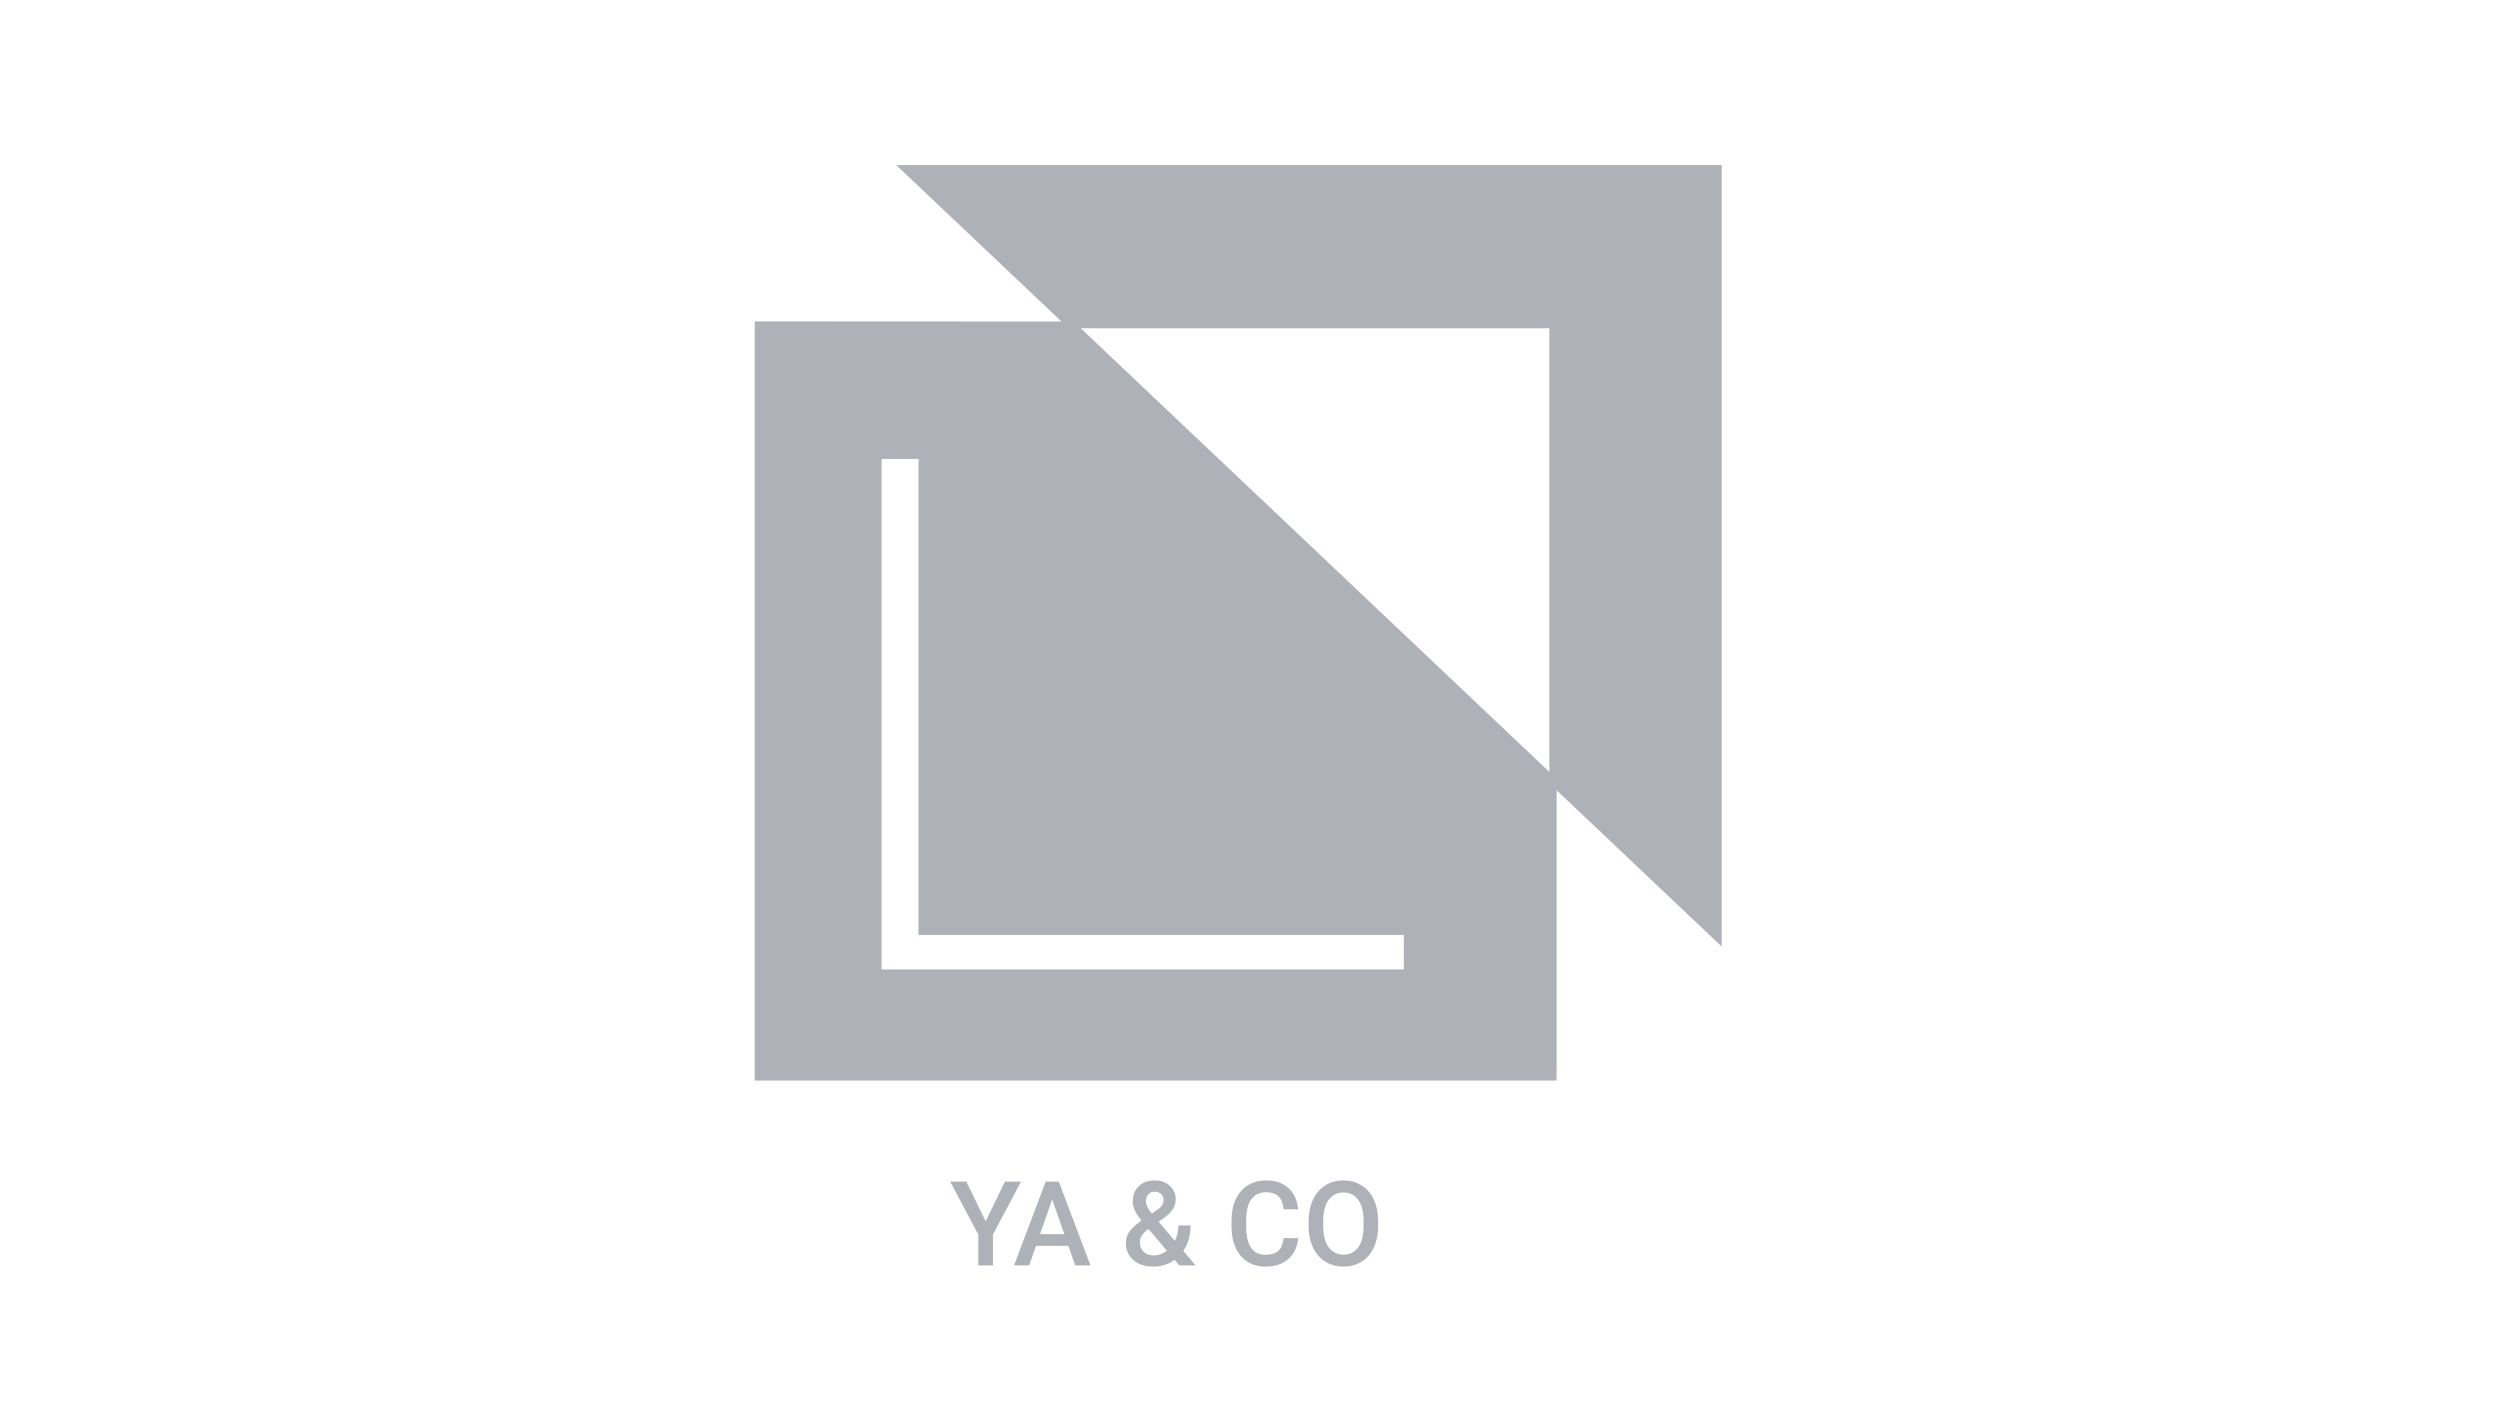
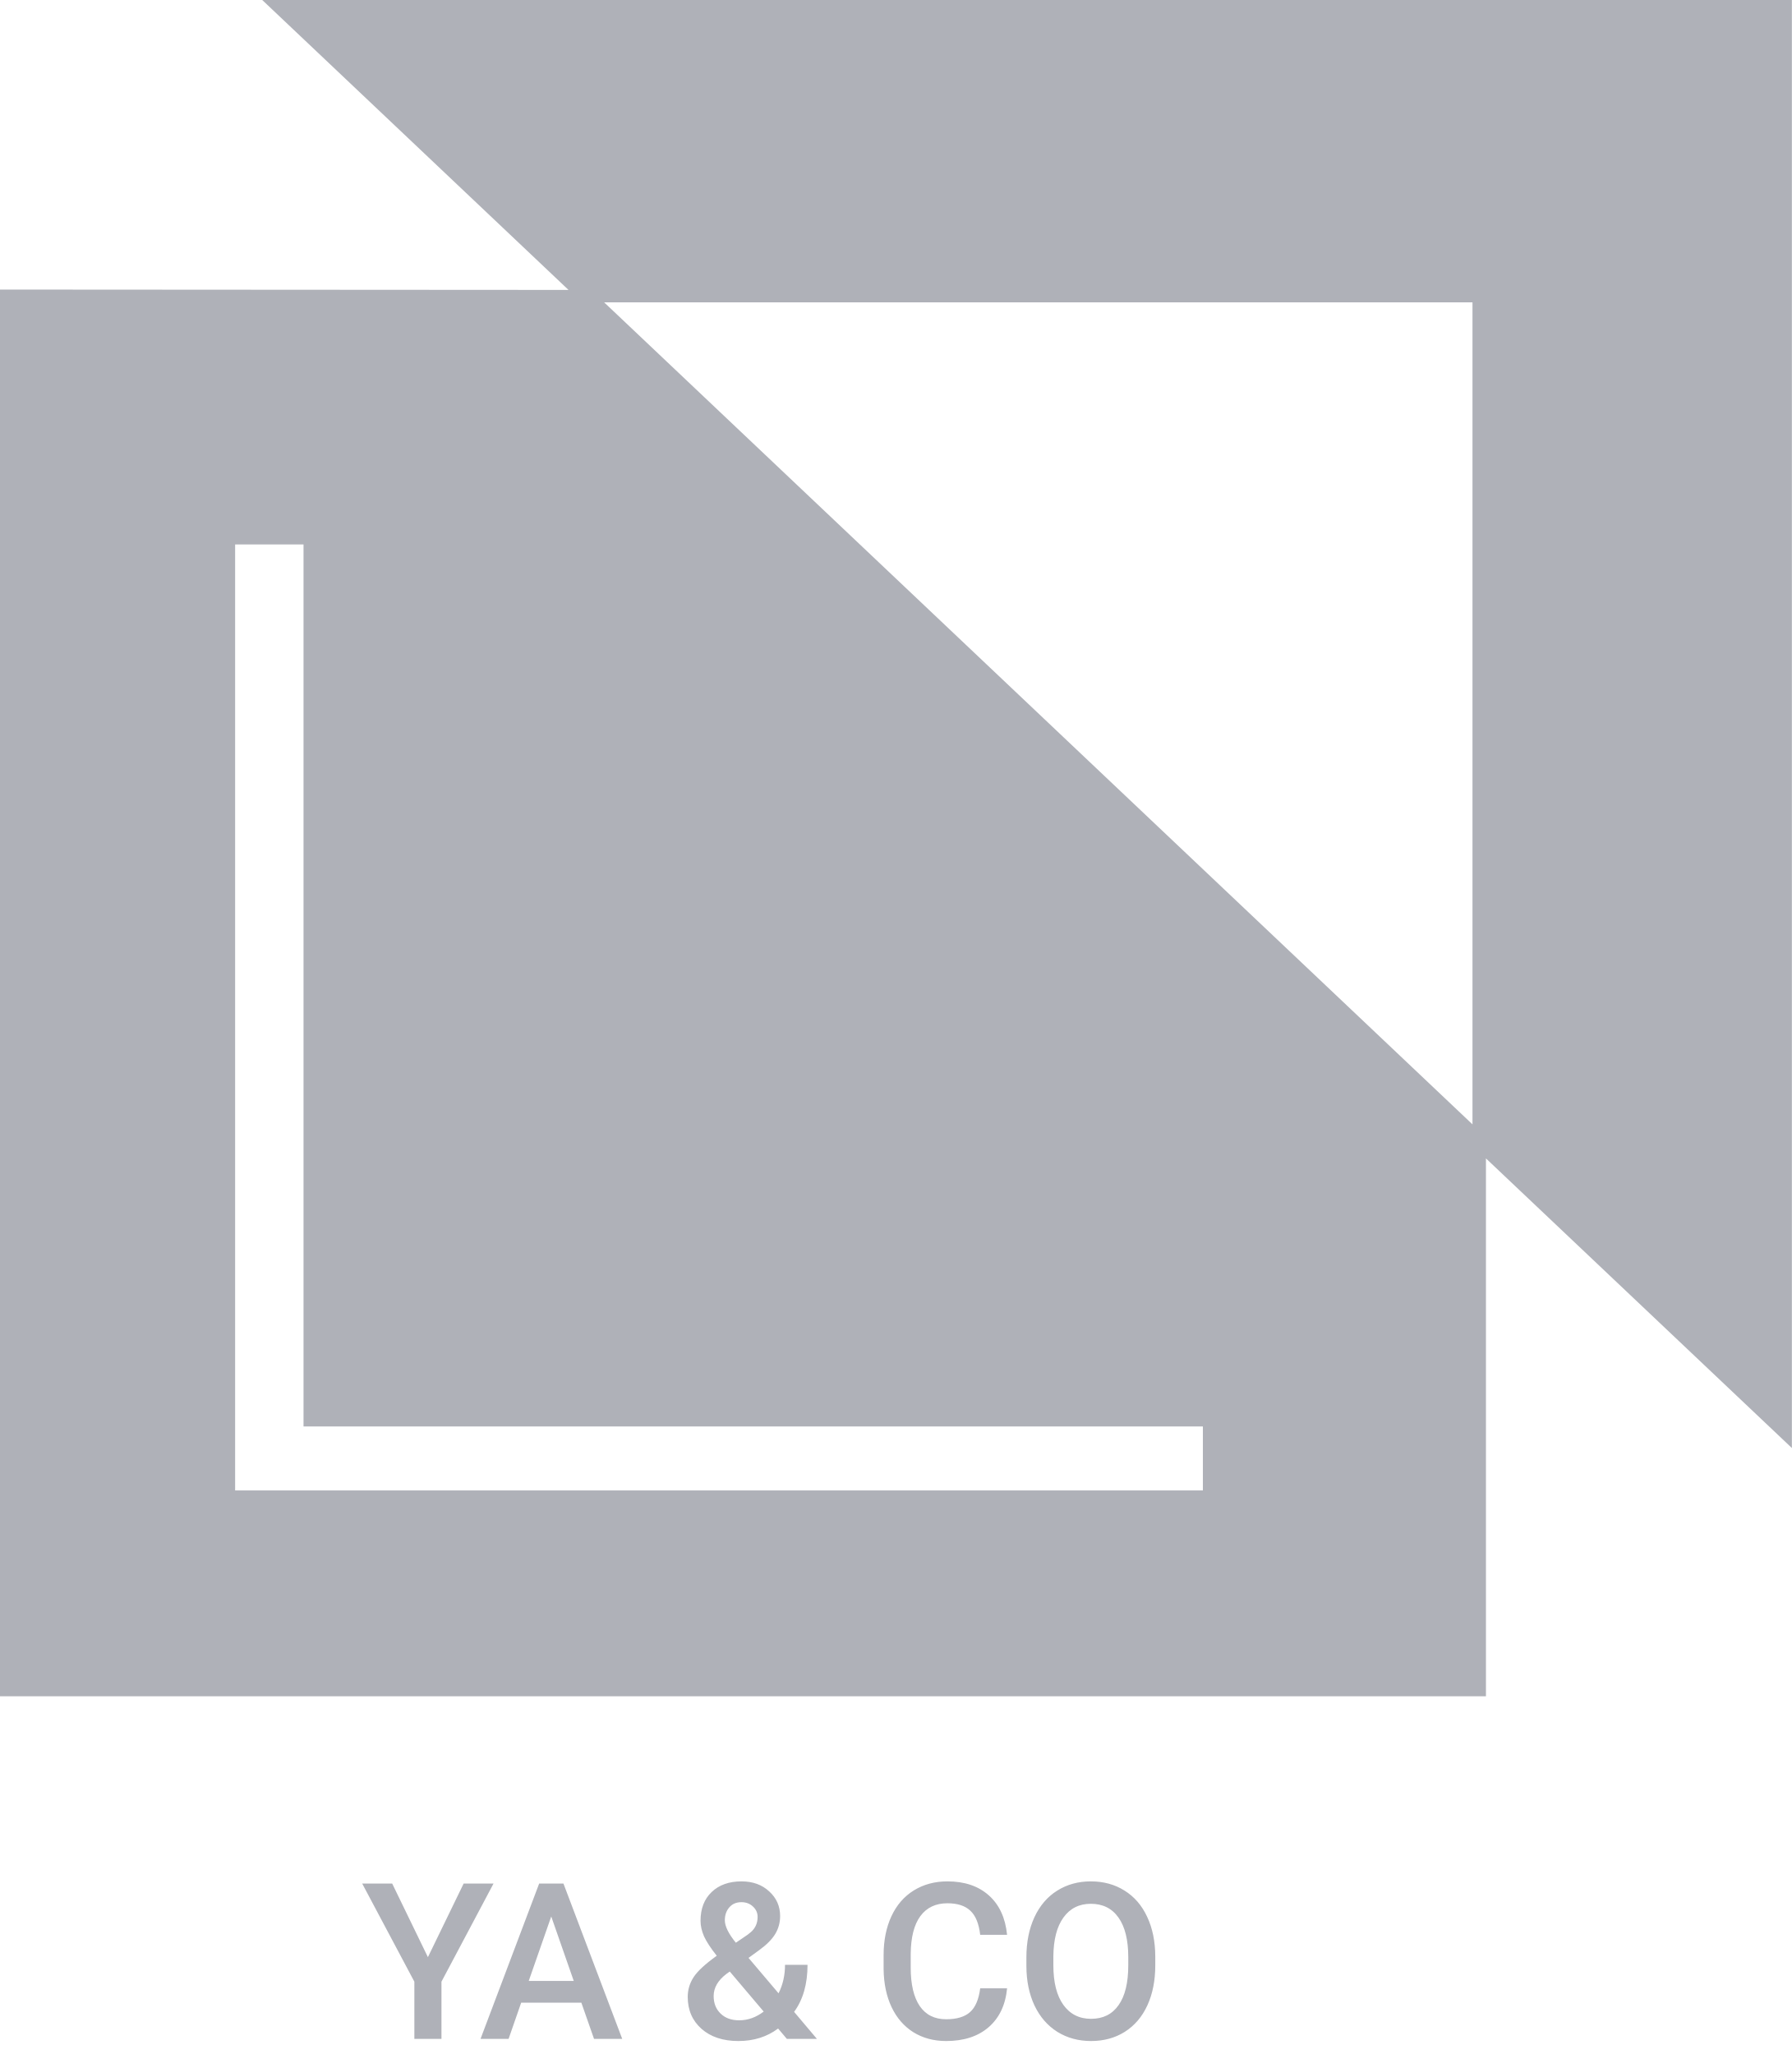
- <svg xmlns="http://www.w3.org/2000/svg" width="106" height="60" viewBox="0 0 106 60" fill="none">
-   <path fill-rule="evenodd" clip-rule="evenodd" d="M38 7L45.008 13.634L32 13.627V45.814H66V33.507L73 40.134V7H38ZM65.692 32.728L45.823 13.918H65.692V32.728ZM59.523 41.105H37.38V19.458H38.945V39.64H59.523V41.105ZM42.609 50.099L41.791 51.784L40.973 50.099H40.287L41.481 52.345V53.654H42.101V52.345L43.292 50.099H42.609ZM43.637 53.654L43.925 52.826H45.302L45.592 53.654H46.237L44.892 50.099H44.337L42.995 53.654H43.637ZM44.613 50.853L45.128 52.328H44.098L44.613 50.853ZM47.87 52.243C47.781 52.379 47.736 52.53 47.736 52.694C47.736 52.994 47.841 53.237 48.051 53.424C48.262 53.61 48.544 53.703 48.895 53.703C49.247 53.703 49.55 53.607 49.804 53.417L50.004 53.654H50.692L50.17 53.036C50.375 52.756 50.477 52.397 50.477 51.959H49.962C49.962 52.199 49.913 52.416 49.813 52.611L49.127 51.801L49.369 51.625C49.54 51.501 49.663 51.378 49.738 51.254C49.813 51.129 49.85 50.992 49.85 50.844C49.85 50.619 49.767 50.431 49.601 50.28C49.437 50.127 49.225 50.05 48.966 50.05C48.68 50.05 48.452 50.132 48.283 50.294C48.113 50.456 48.029 50.675 48.029 50.954C48.029 51.068 48.056 51.185 48.109 51.308C48.165 51.43 48.262 51.578 48.4 51.752C48.136 51.941 47.96 52.104 47.87 52.243ZM49.474 53.029C49.3 53.162 49.113 53.229 48.913 53.229C48.735 53.229 48.594 53.178 48.488 53.075C48.382 52.973 48.329 52.839 48.329 52.675C48.329 52.484 48.427 52.315 48.622 52.167L48.698 52.113L49.474 53.029ZM48.837 51.454C48.669 51.247 48.585 51.076 48.585 50.939C48.585 50.82 48.62 50.722 48.688 50.644C48.756 50.565 48.848 50.526 48.964 50.526C49.071 50.526 49.16 50.56 49.23 50.627C49.3 50.692 49.335 50.77 49.335 50.863C49.335 51.003 49.285 51.118 49.184 51.208L49.108 51.269L48.837 51.454ZM54.623 53.385C54.867 53.172 55.007 52.876 55.043 52.497H54.428C54.395 52.751 54.318 52.932 54.196 53.041C54.074 53.15 53.891 53.205 53.649 53.205C53.384 53.205 53.182 53.104 53.044 52.902C52.907 52.7 52.838 52.407 52.838 52.023V51.708C52.842 51.329 52.915 51.041 53.058 50.846C53.203 50.649 53.41 50.551 53.678 50.551C53.909 50.551 54.084 50.608 54.203 50.722C54.324 50.834 54.398 51.018 54.428 51.273H55.043C55.004 50.884 54.865 50.583 54.626 50.37C54.386 50.157 54.071 50.05 53.678 50.05C53.387 50.05 53.13 50.12 52.907 50.258C52.685 50.396 52.515 50.593 52.397 50.849C52.278 51.104 52.218 51.4 52.218 51.735V52.067C52.223 52.394 52.284 52.681 52.401 52.929C52.519 53.176 52.685 53.367 52.899 53.502C53.116 53.636 53.366 53.703 53.649 53.703C54.054 53.703 54.379 53.597 54.623 53.385ZM58.253 52.887C58.374 52.623 58.434 52.318 58.434 51.969V51.772C58.432 51.425 58.371 51.121 58.248 50.861C58.127 50.599 57.953 50.399 57.728 50.26C57.505 50.12 57.249 50.05 56.959 50.05C56.67 50.05 56.413 50.121 56.188 50.263C55.965 50.403 55.792 50.605 55.668 50.871C55.546 51.136 55.485 51.442 55.485 51.789V51.989C55.486 52.329 55.548 52.629 55.67 52.89C55.794 53.15 55.968 53.351 56.193 53.493C56.419 53.633 56.676 53.703 56.964 53.703C57.256 53.703 57.513 53.633 57.736 53.493C57.96 53.351 58.133 53.149 58.253 52.887ZM57.592 50.878C57.742 51.088 57.816 51.39 57.816 51.784V51.969C57.816 52.37 57.742 52.674 57.594 52.882C57.448 53.091 57.238 53.195 56.964 53.195C56.694 53.195 56.483 53.088 56.33 52.875C56.178 52.662 56.102 52.36 56.102 51.969V51.764C56.106 51.382 56.182 51.086 56.332 50.878C56.483 50.668 56.693 50.563 56.959 50.563C57.233 50.563 57.444 50.668 57.592 50.878Z" fill="#AFB1B8" />
+ <svg xmlns="http://www.w3.org/2000/svg" width="41" height="47" viewBox="0 0 41 47" fill="none">
+   <path fill-rule="evenodd" clip-rule="evenodd" d="M6 0L13.008 6.634L0 6.626V38.814H34V26.507L41 33.134V0H6ZM33.692 25.728L13.823 6.918H33.692V25.728ZM27.523 34.105H5.38V12.458H6.945V32.64H27.523V34.105ZM10.609 43.099L9.791 44.784L8.973 43.099H8.287L9.481 45.345V46.654H10.101V45.345L11.293 43.099H10.609ZM11.637 46.654L11.925 45.826H13.302L13.592 46.654H14.237L12.892 43.099H12.337L10.995 46.654H11.637ZM12.613 43.853L13.128 45.328H12.098L12.613 43.853ZM15.87 45.243C15.781 45.379 15.736 45.53 15.736 45.694C15.736 45.994 15.841 46.237 16.051 46.424C16.262 46.61 16.544 46.703 16.895 46.703C17.247 46.703 17.55 46.607 17.804 46.417L18.004 46.654H18.692L18.17 46.036C18.375 45.756 18.477 45.397 18.477 44.959H17.962C17.962 45.199 17.913 45.416 17.814 45.611L17.127 44.801L17.369 44.625C17.54 44.501 17.663 44.378 17.738 44.254C17.813 44.129 17.85 43.992 17.85 43.844C17.85 43.619 17.767 43.431 17.601 43.28C17.437 43.127 17.225 43.05 16.966 43.05C16.68 43.05 16.452 43.132 16.283 43.294C16.113 43.456 16.029 43.675 16.029 43.954C16.029 44.068 16.056 44.185 16.109 44.308C16.165 44.43 16.262 44.578 16.4 44.752C16.136 44.941 15.96 45.104 15.87 45.243ZM17.474 46.029C17.3 46.162 17.113 46.229 16.913 46.229C16.735 46.229 16.594 46.178 16.488 46.075C16.382 45.973 16.329 45.839 16.329 45.675C16.329 45.484 16.427 45.315 16.622 45.167L16.698 45.113L17.474 46.029ZM16.837 44.454C16.669 44.247 16.585 44.076 16.585 43.939C16.585 43.82 16.62 43.722 16.688 43.644C16.756 43.565 16.848 43.526 16.964 43.526C17.071 43.526 17.16 43.56 17.23 43.627C17.3 43.692 17.335 43.77 17.335 43.863C17.335 44.003 17.285 44.118 17.184 44.208L17.108 44.269L16.837 44.454ZM22.623 46.385C22.867 46.172 23.007 45.876 23.043 45.497H22.428C22.395 45.751 22.318 45.932 22.196 46.041C22.074 46.15 21.891 46.205 21.649 46.205C21.384 46.205 21.182 46.104 21.044 45.902C20.907 45.7 20.838 45.407 20.838 45.023V44.708C20.842 44.329 20.915 44.041 21.058 43.846C21.203 43.649 21.41 43.551 21.678 43.551C21.909 43.551 22.084 43.608 22.203 43.722C22.324 43.834 22.398 44.018 22.428 44.273H23.043C23.004 43.884 22.865 43.583 22.625 43.37C22.386 43.157 22.07 43.05 21.678 43.05C21.387 43.05 21.13 43.12 20.907 43.258C20.685 43.396 20.515 43.593 20.396 43.849C20.278 44.104 20.218 44.4 20.218 44.735V45.067C20.223 45.394 20.284 45.681 20.401 45.929C20.519 46.176 20.685 46.367 20.899 46.502C21.116 46.636 21.366 46.703 21.649 46.703C22.054 46.703 22.379 46.597 22.623 46.385ZM26.253 45.887C26.374 45.623 26.434 45.318 26.434 44.969V44.772C26.433 44.425 26.371 44.121 26.248 43.861C26.127 43.599 25.953 43.399 25.729 43.26C25.506 43.12 25.249 43.05 24.959 43.05C24.67 43.05 24.413 43.121 24.188 43.263C23.965 43.403 23.792 43.605 23.668 43.871C23.546 44.136 23.485 44.442 23.485 44.789V44.989C23.486 45.329 23.548 45.629 23.67 45.89C23.794 46.15 23.968 46.351 24.193 46.493C24.419 46.633 24.676 46.703 24.964 46.703C25.256 46.703 25.513 46.633 25.736 46.493C25.96 46.351 26.133 46.149 26.253 45.887ZM25.592 43.878C25.741 44.088 25.816 44.39 25.816 44.784V44.969C25.816 45.37 25.742 45.674 25.594 45.882C25.448 46.091 25.238 46.195 24.964 46.195C24.694 46.195 24.483 46.088 24.33 45.875C24.178 45.662 24.102 45.36 24.102 44.969V44.764C24.106 44.382 24.182 44.086 24.332 43.878C24.483 43.668 24.692 43.563 24.959 43.563C25.233 43.563 25.444 43.668 25.592 43.878Z" fill="#AFB1B8" />
</svg>
